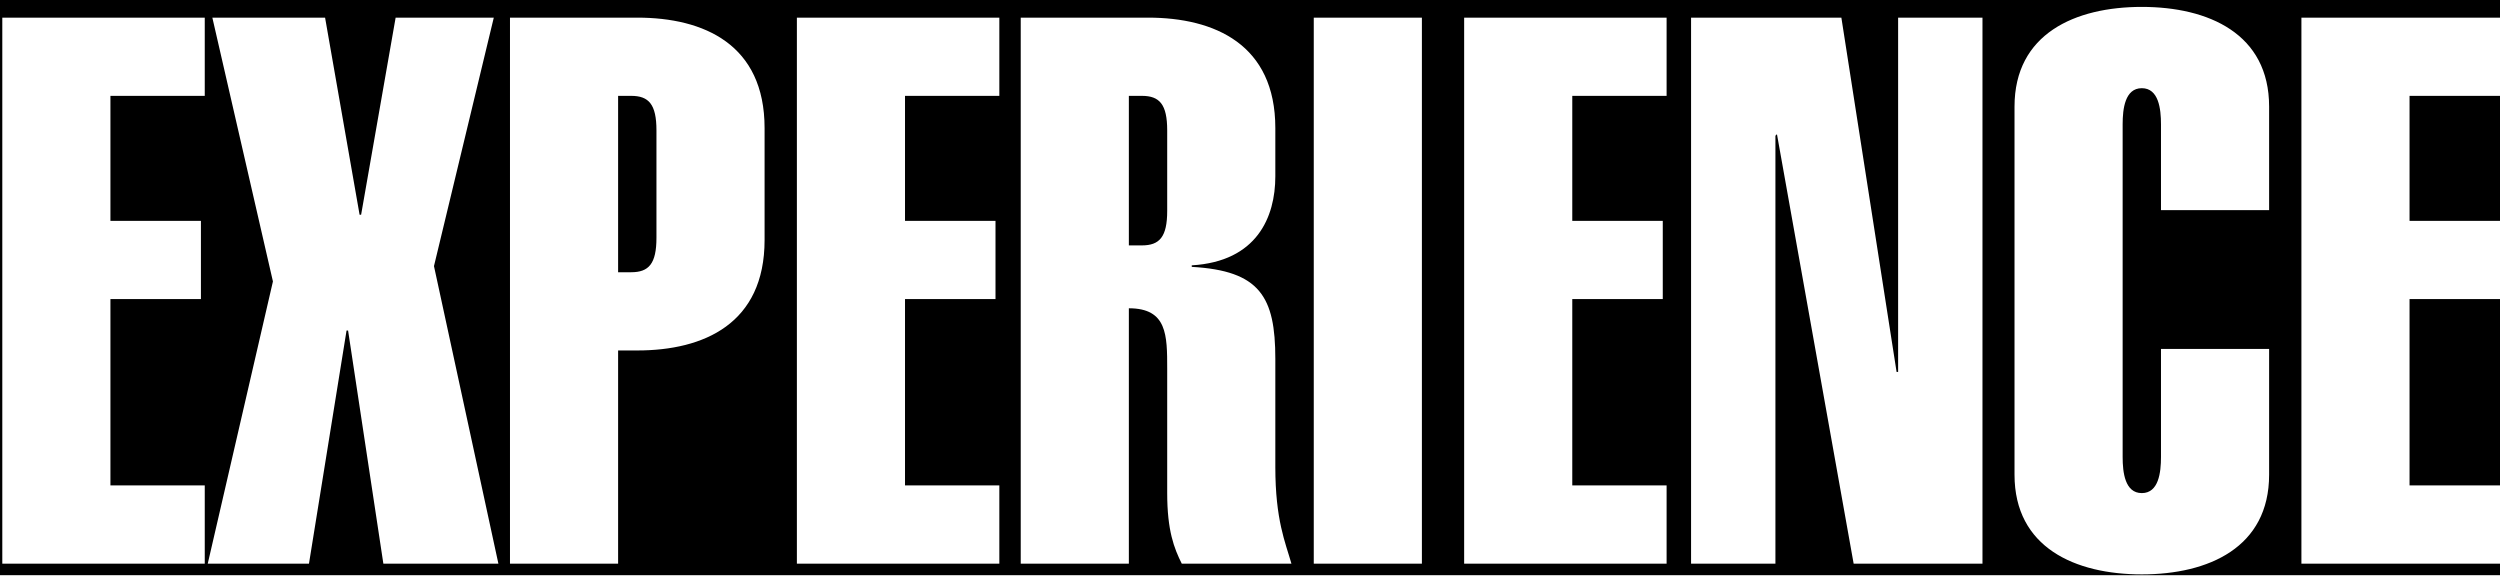
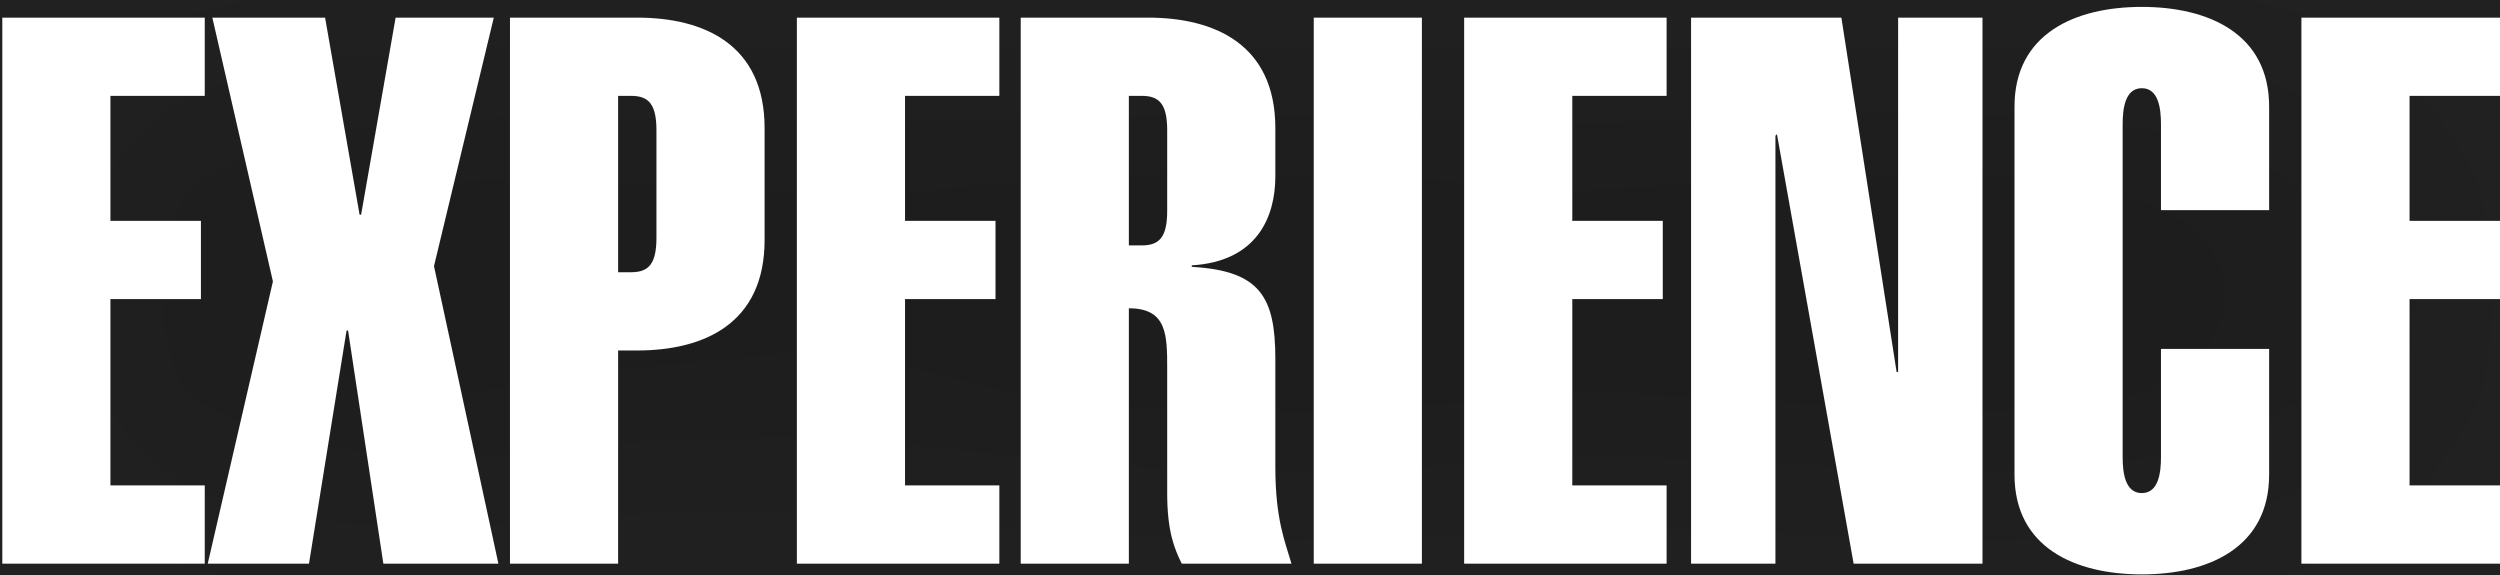
<svg xmlns="http://www.w3.org/2000/svg" width="652" height="150" viewBox="0 0 652 150" fill="none">
  <g clip-path="url(#clip0_169_4121)">
-     <rect width="652" height="150" fill="black" />
+     <rect width="652" height="150" fill="#222222" />
    <g filter="url(#filter0_d_169_4121)">
      <path d="M53.4 147H0.6V4.6H53.4V25H28.8V57.6H52.4V78H28.8V126.6H53.4V147ZM55.38 4.6H84.78L93.78 56H94.18L103.18 4.6H128.78L113.18 69.4L129.98 147H99.98L90.78 86.2H90.38L80.58 147H54.18L71.18 73.4L55.38 4.6ZM161.203 25V71H164.603C169.203 71 171.203 68.8 171.203 62V34C171.203 27.2 169.203 25 164.603 25H161.203ZM161.203 147H133.003V4.6H166.203C183.603 4.6 199.403 11.6 199.403 33.4V62.6C199.403 84.4 183.603 91.4 166.203 91.4H161.203V147ZM260.627 147H207.827V4.6H260.627V25H236.027V57.6H259.627V78H236.027V126.6H260.627V147ZM294.406 147H266.206V4.6H299.406C316.806 4.6 332.606 11.6 332.606 33.4V46C332.606 56.6 327.806 68.2 310.806 69.2V69.6C328.606 70.6 332.606 77.4 332.606 93.6V121.8C332.606 135.6 335.206 141.4 336.806 147H308.206C306.206 143 304.406 138.4 304.406 128.6V96.2C304.406 87.4 304.406 80.4 294.406 80.4V147ZM294.406 25V64H297.806C302.406 64 304.406 61.8 304.406 55V34C304.406 27.2 302.406 25 297.806 25H294.406ZM370.83 147H342.63V4.6H370.83V147ZM434.65 147H381.85V4.6H434.65V25H410.05V57.6H433.65V78H410.05V126.6H434.65V147ZM463.03 147H441.03V4.6H480.23L494.63 97H495.03V4.6H517.03V147H483.43L463.43 35L463.03 35.4V147ZM563.586 91H591.786V123.8C591.786 142.8 575.986 149.8 558.586 149.8C541.186 149.8 525.386 142.8 525.386 123.8V27.8C525.386 8.8 541.186 1.8 558.586 1.8C575.986 1.8 591.786 8.8 591.786 27.8V54.8H563.586V32.4C563.586 28.4 562.986 23 558.586 23C554.186 23 553.586 28.4 553.586 32.4V119.2C553.586 123.2 554.186 128.6 558.586 128.6C562.986 128.6 563.586 123.2 563.586 119.2V91ZM653.009 147H600.209V4.6H653.009V25H628.409V57.6H652.009V78H628.409V126.6H653.009V147Z" fill="white" />
    </g>
  </g>
  <defs>
    <filter id="filter0_d_169_4121" x="-99.4" y="-94.2" width="852.41" height="348" filterUnits="userSpaceOnUse" color-interpolation-filters="sRGB">
      <feFlood flood-opacity="0" result="BackgroundImageFix" />
      <feColorMatrix in="SourceAlpha" type="matrix" values="0 0 0 0 0 0 0 0 0 0 0 0 0 0 0 0 0 0 127 0" result="hardAlpha" />
      <feOffset dy="4" />
      <feGaussianBlur stdDeviation="50" />
      <feComposite in2="hardAlpha" operator="out" />
      <feColorMatrix type="matrix" values="0 0 0 0 0 0 0 0 0 0 0 0 0 0 0 0 0 0 0.25 0" />
      <feBlend mode="normal" in2="BackgroundImageFix" result="effect1_dropShadow_169_4121" />
      <feBlend mode="normal" in="SourceGraphic" in2="effect1_dropShadow_169_4121" result="shape" />
    </filter>
    <clipPath id="clip0_169_4121">
      <rect width="652" height="150" fill="white" />
    </clipPath>
  </defs>
</svg>
